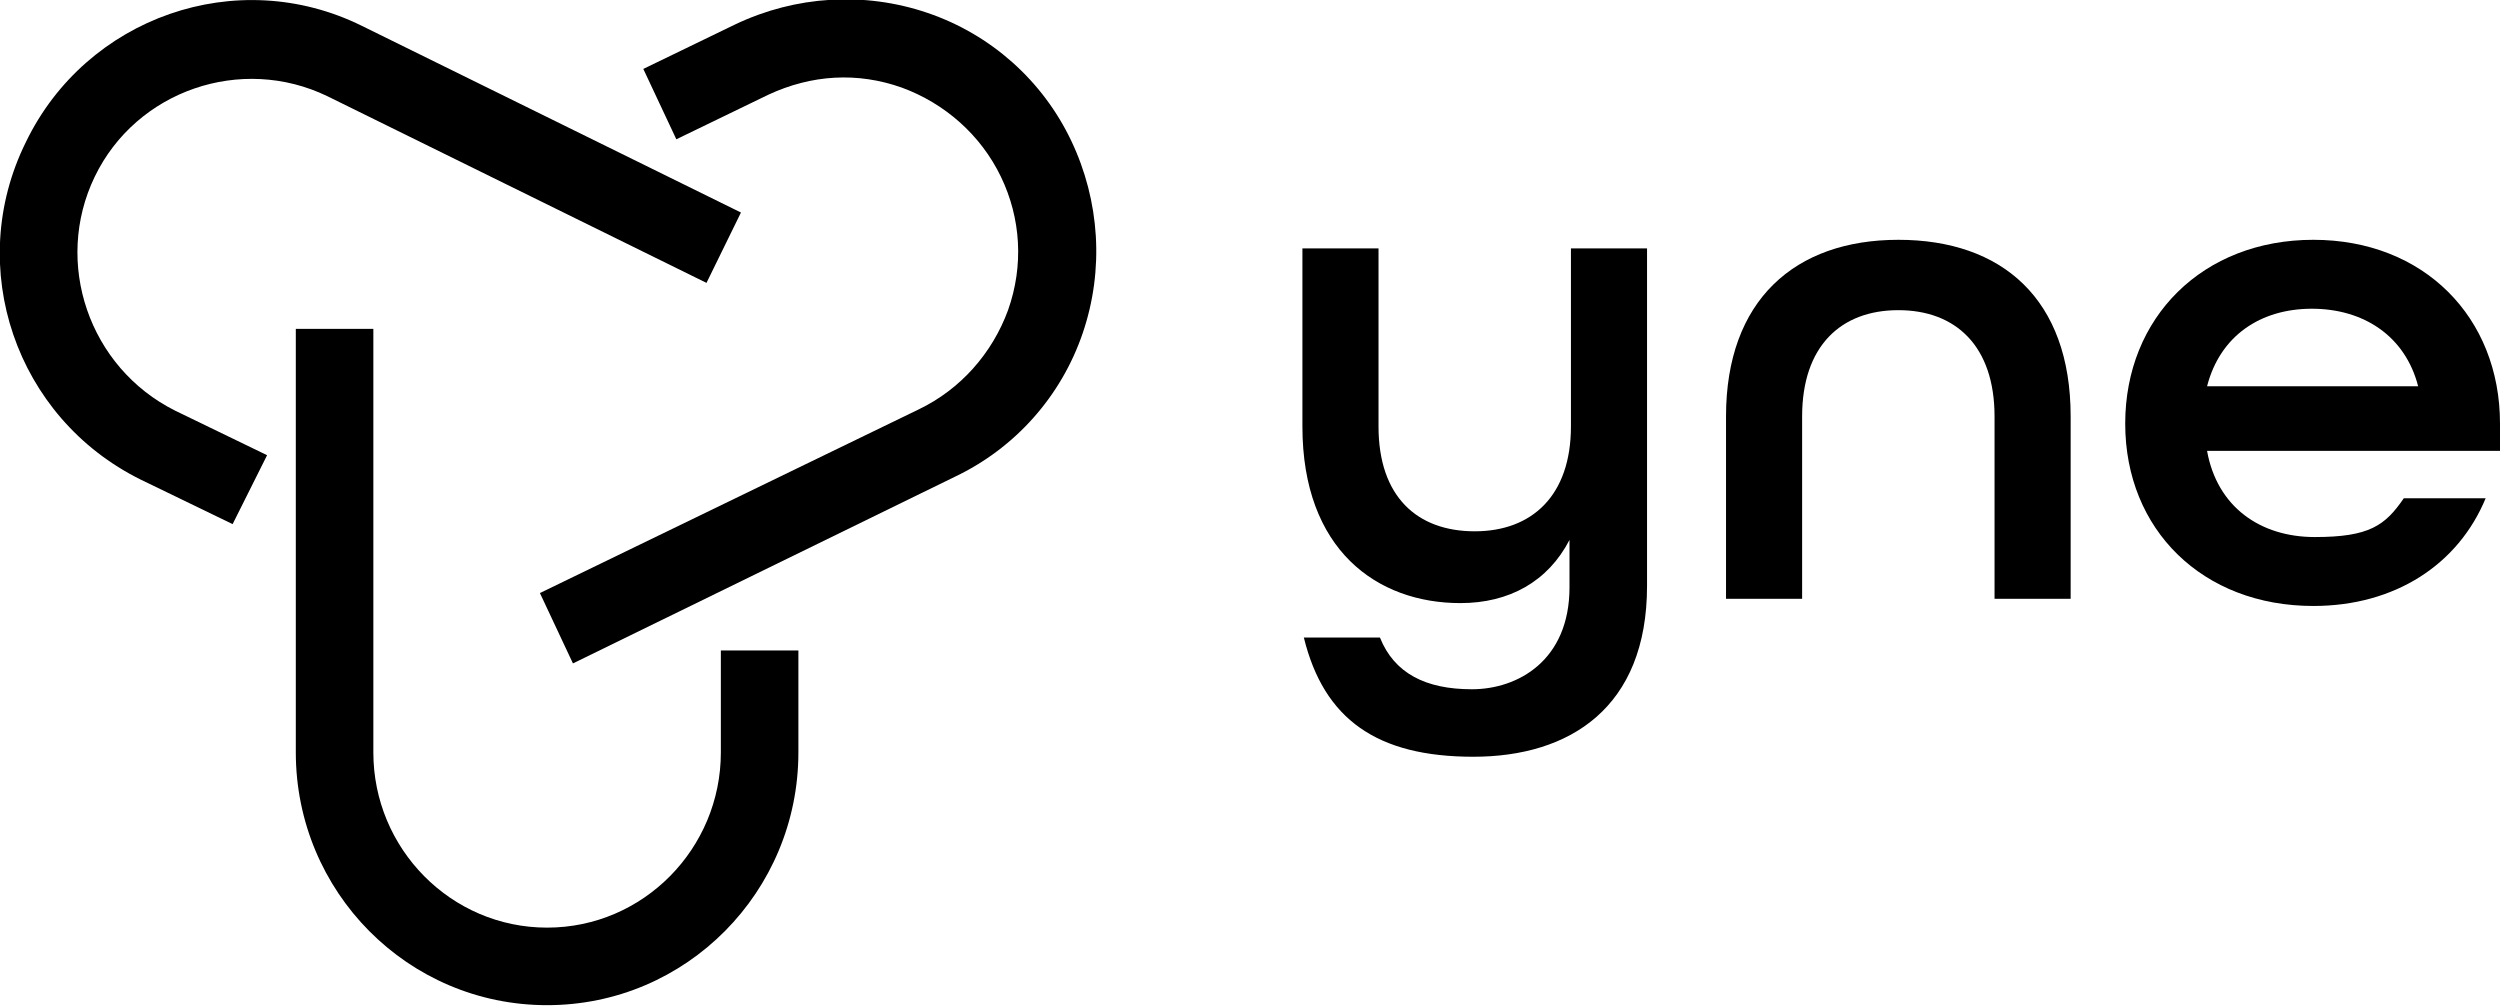
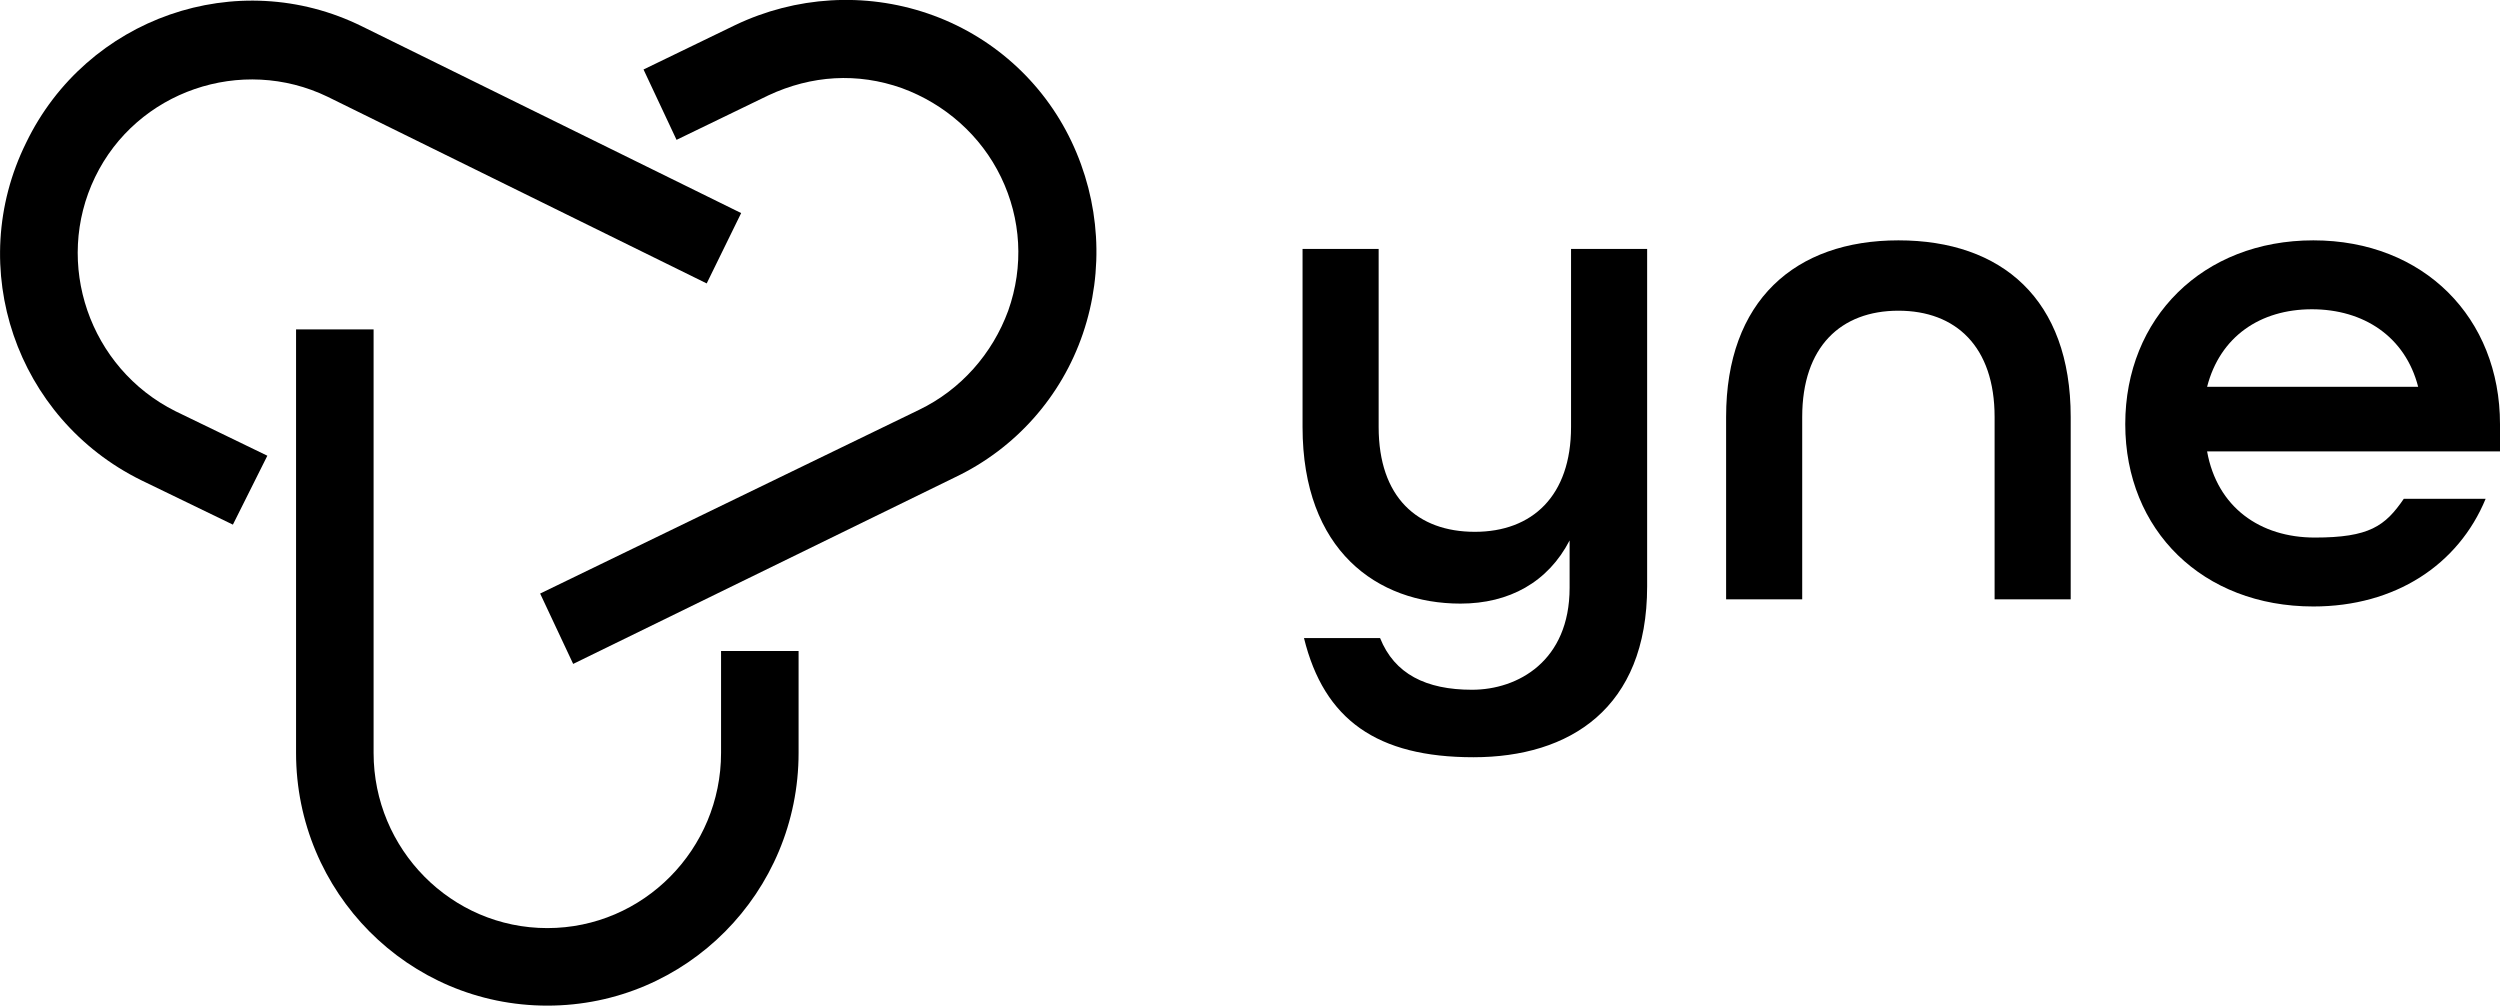
- <svg xmlns="http://www.w3.org/2000/svg" id="Layer_2" version="1.1" viewBox="0 0 174.1 70">
+ <svg xmlns="http://www.w3.org/2000/svg" id="Layer_2" version="1.1" viewBox="-0.02 -0.04 174.12 70.04">
  <g id="Layer_1-2">
    <path d="M38.1,70c-9.7,0-17.5-7.9-17.5-17.6v-29.5h5.4v29.5c0,6.7,5.4,12.2,12.1,12.2s12.1-5.5,12.1-12.2v-7.1h5.4v7.1c0,9.7-7.8,17.6-17.5,17.6Z" />
    <path d="M16.2,36.5l-6.4-3.1C1.1,29.1-2.5,18.6,1.8,9.9,6,1.2,16.5-2.5,25.2,1.8l26.4,13-2.4,4.9L22.8,6.7c-6-2.9-13.3-.4-16.2,5.6-2.9,6-.4,13.3,5.6,16.3l6.4,3.1-2.4,4.8Z" />
    <path d="M39.9,46.2l-2.3-4.9,26.4-12.8c2.9-1.4,5.1-3.9,6.2-6.9,1.1-3.1.9-6.4-.5-9.3s-3.9-5.1-6.9-6.2c-3.1-1.1-6.3-.9-9.3.5l-6.4,3.1-2.3-4.9,6.4-3.1c4.2-2,9-2.3,13.4-.8,4.4,1.5,8,4.7,10,8.9s2.3,9,.8,13.4c-1.5,4.4-4.7,8-8.9,10l-26.6,13Z" />
    <path d="M90.8,44.4h5.3c1,2.5,3.2,3.6,6.4,3.6s6.8-2,6.8-7.1v-3.3c-1.5,2.9-4.2,4.4-7.6,4.4-5.8,0-11-3.7-11-12.3v-12.4h5.3v12.4c0,4.9,2.7,7.3,6.7,7.3s6.7-2.5,6.7-7.3v-12.4h5.3v23.5c0,8.5-5.4,11.9-12.1,11.9s-10.4-2.6-11.8-8.3Z" />
    <path d="M120.2,29c0-8.1,4.8-12.3,12-12.3s12,4.1,12,12.3v12.7h-5.3v-12.7c0-4.9-2.7-7.4-6.7-7.4s-6.7,2.5-6.7,7.4v12.7h-5.3v-12.7h0Z" />
    <path d="M148,29.5c0-7.4,5.4-12.8,13.1-12.8s13,5.4,13,12.8v1.9h-20.4c.7,3.9,3.7,6,7.5,6s4.9-.8,6.2-2.7h5.7c-1.9,4.6-6.3,7.5-12,7.5-7.7,0-13.1-5.3-13.1-12.7ZM168.4,26.9c-.9-3.5-3.8-5.4-7.4-5.4s-6.4,1.9-7.3,5.4h14.7Z" />
  </g>
</svg>
